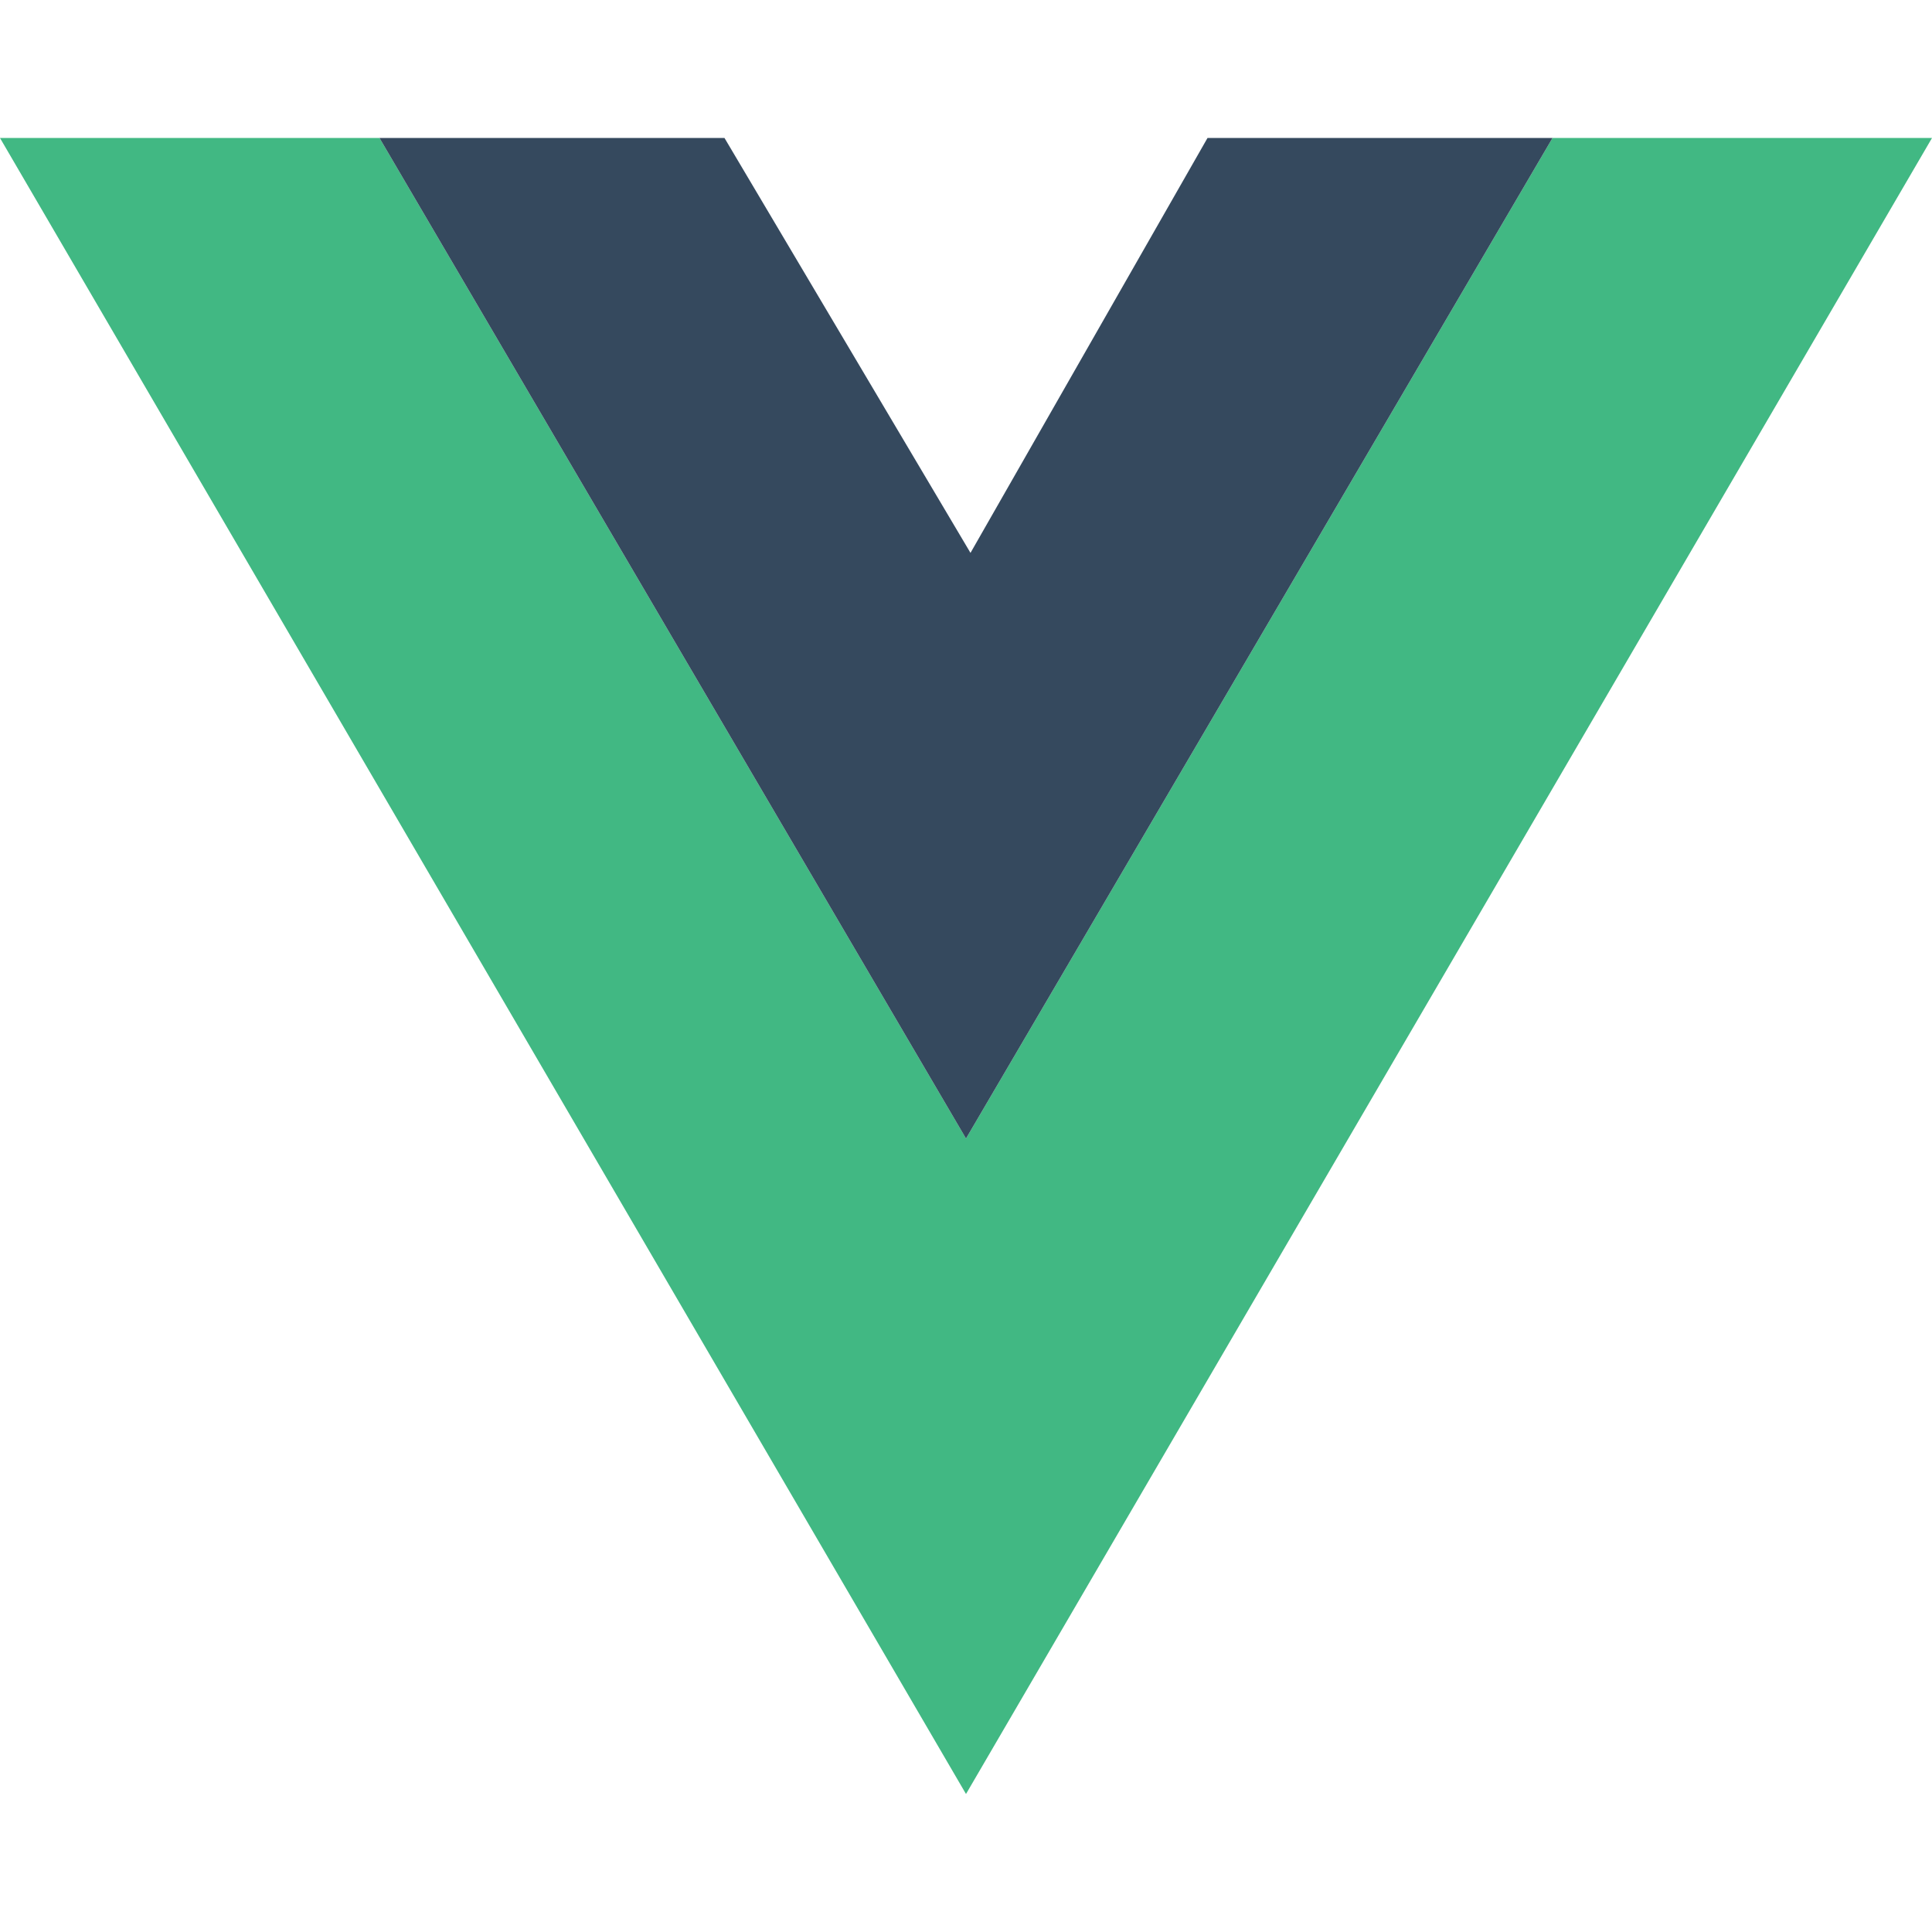
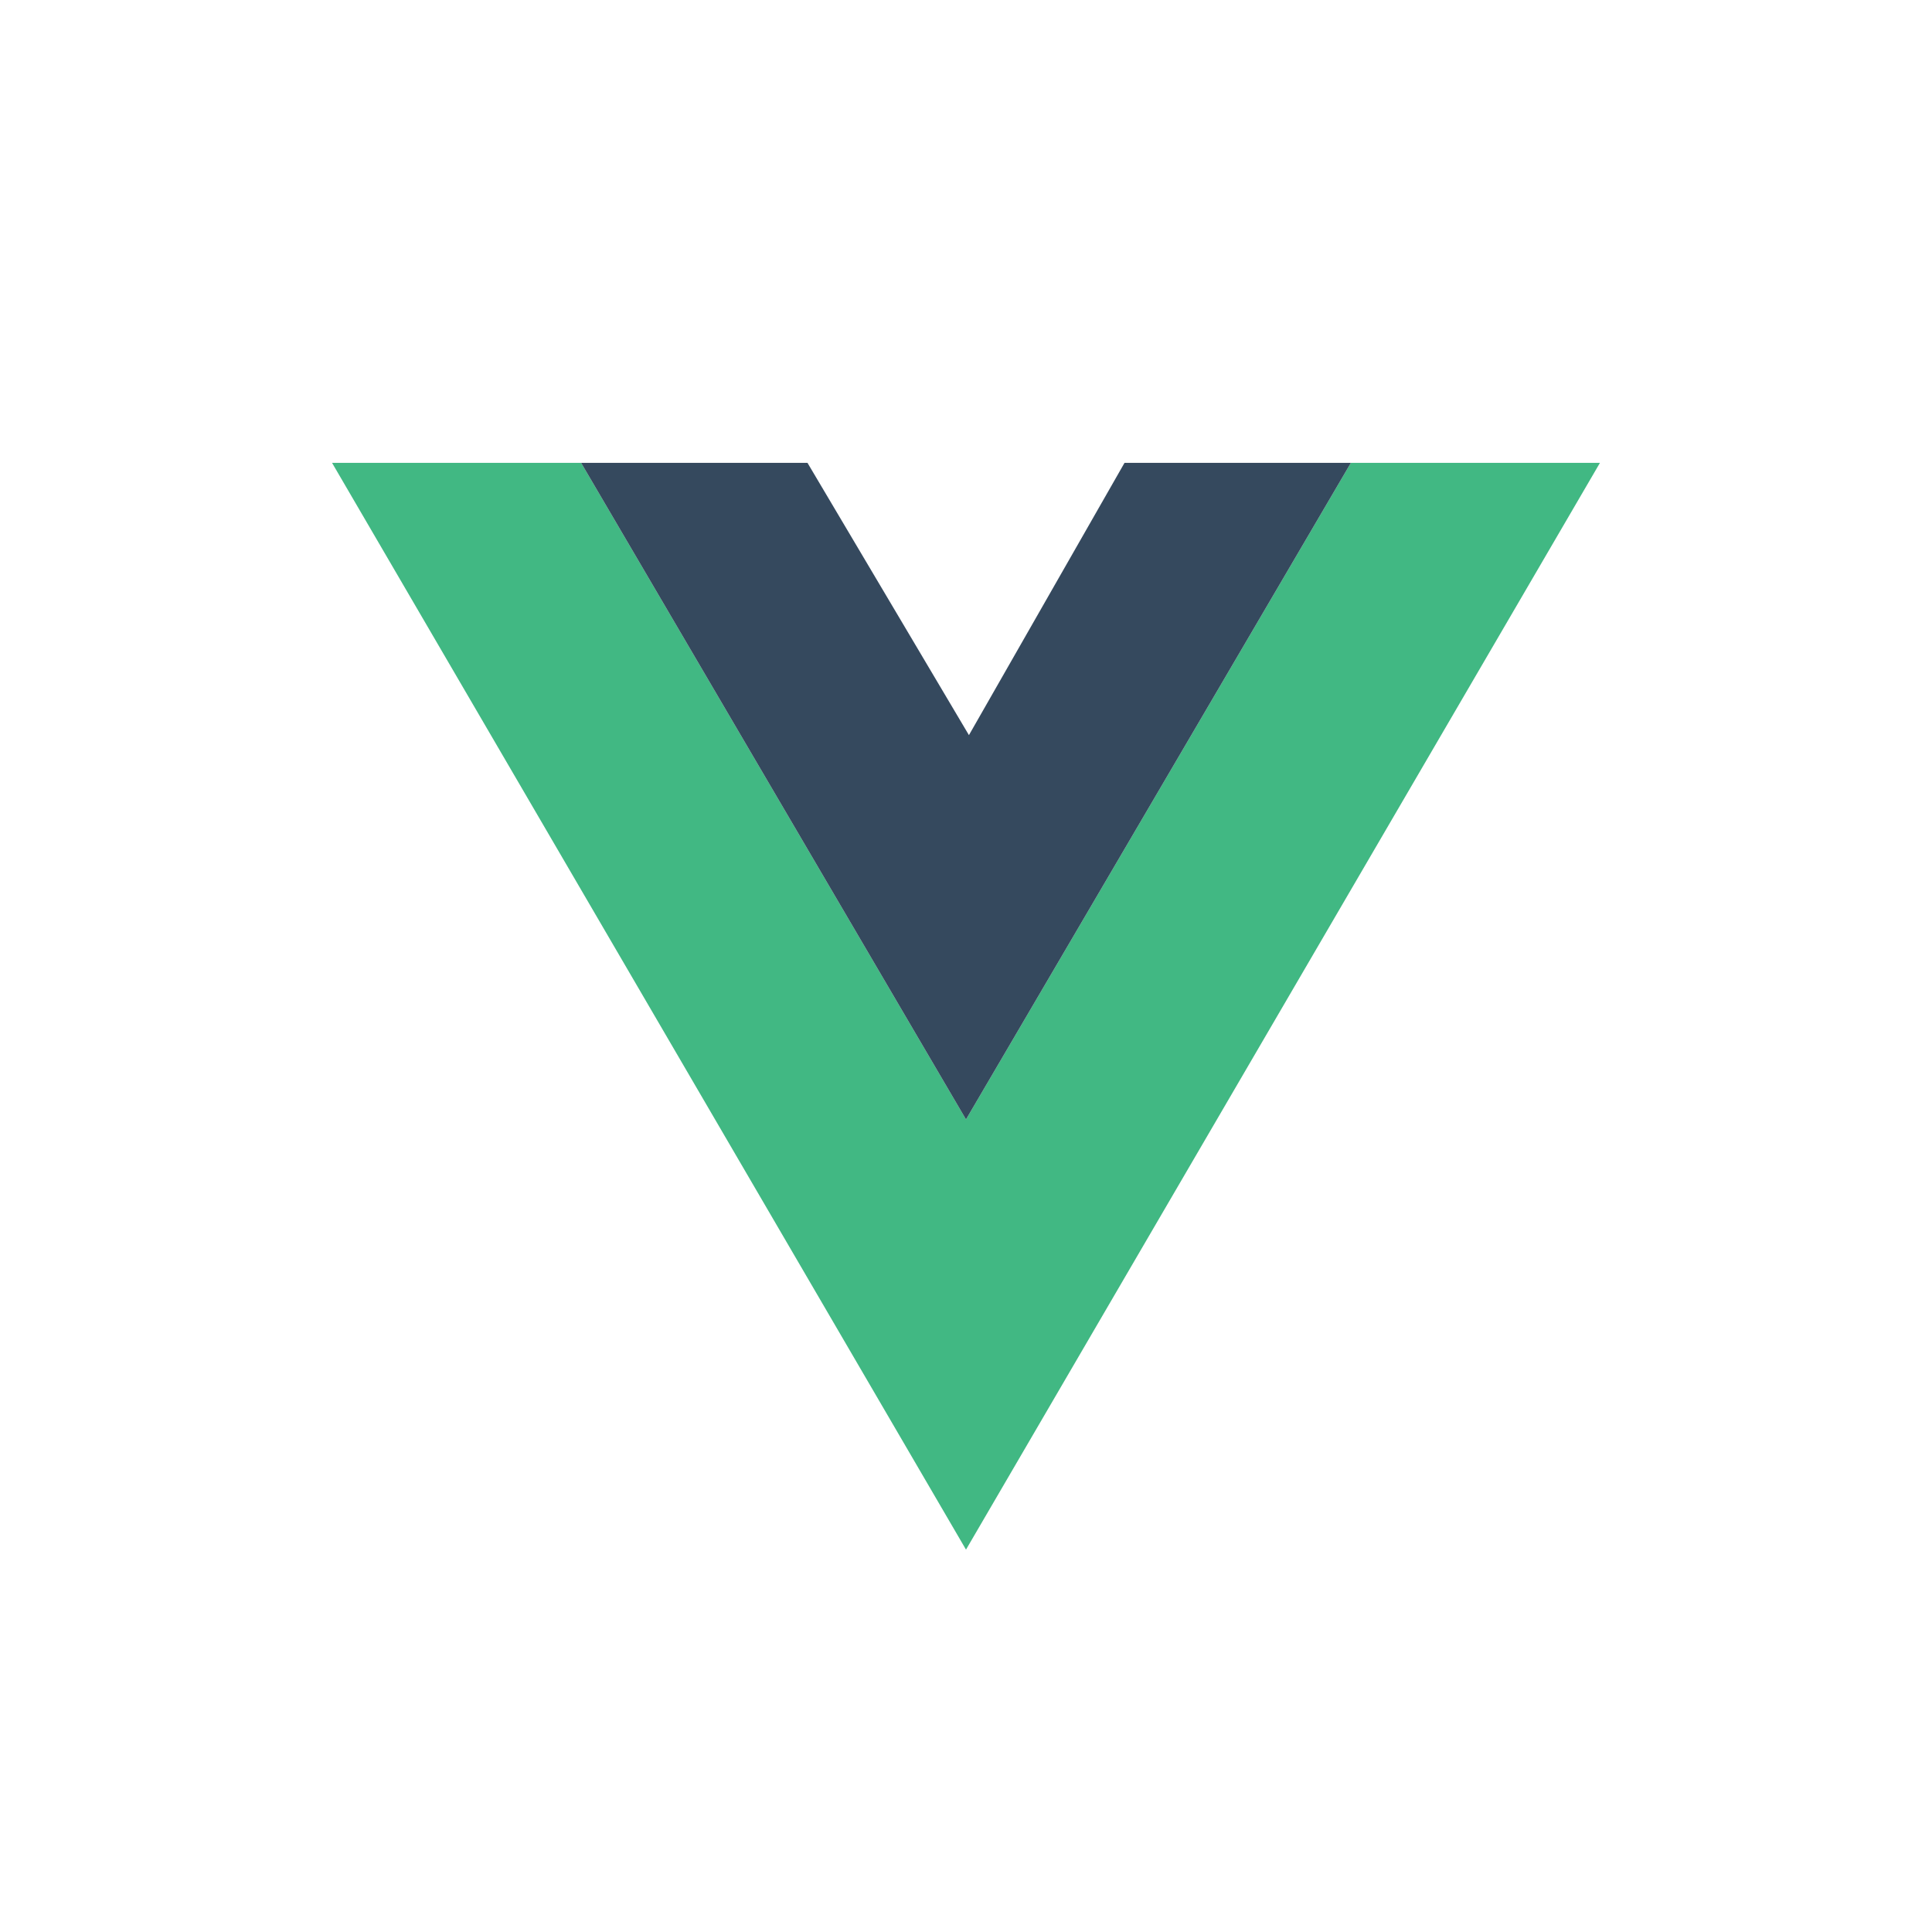
- <svg xmlns="http://www.w3.org/2000/svg" width="40" height="40" viewBox="0 0 40 40" fill="none">
-   <path d="M0 2.857L20 37.143L40 2.857H32.143L20 23.572L7.857 2.857H0Z" fill="#41B883" />
-   <path d="M7.857 2.857L20 23.572L32.143 2.857H25L20.093 11.447L15 2.857H7.857Z" fill="#35495E" />
+ <svg xmlns="http://www.w3.org/2000/svg" width="48" height="48" viewBox="0 0 48 48" fill="none">
+   <path d="M8.25 11.5L24 38.5L39.75 11.5H33.562L24 27.812L14.438 11.5H8.25Z" fill="#41B883" />
+   <path d="M14.438 11.5L24 27.812L33.562 11.5H27.938L24.073 18.264L20.062 11.5H14.438Z" fill="#35495E" />
</svg>
